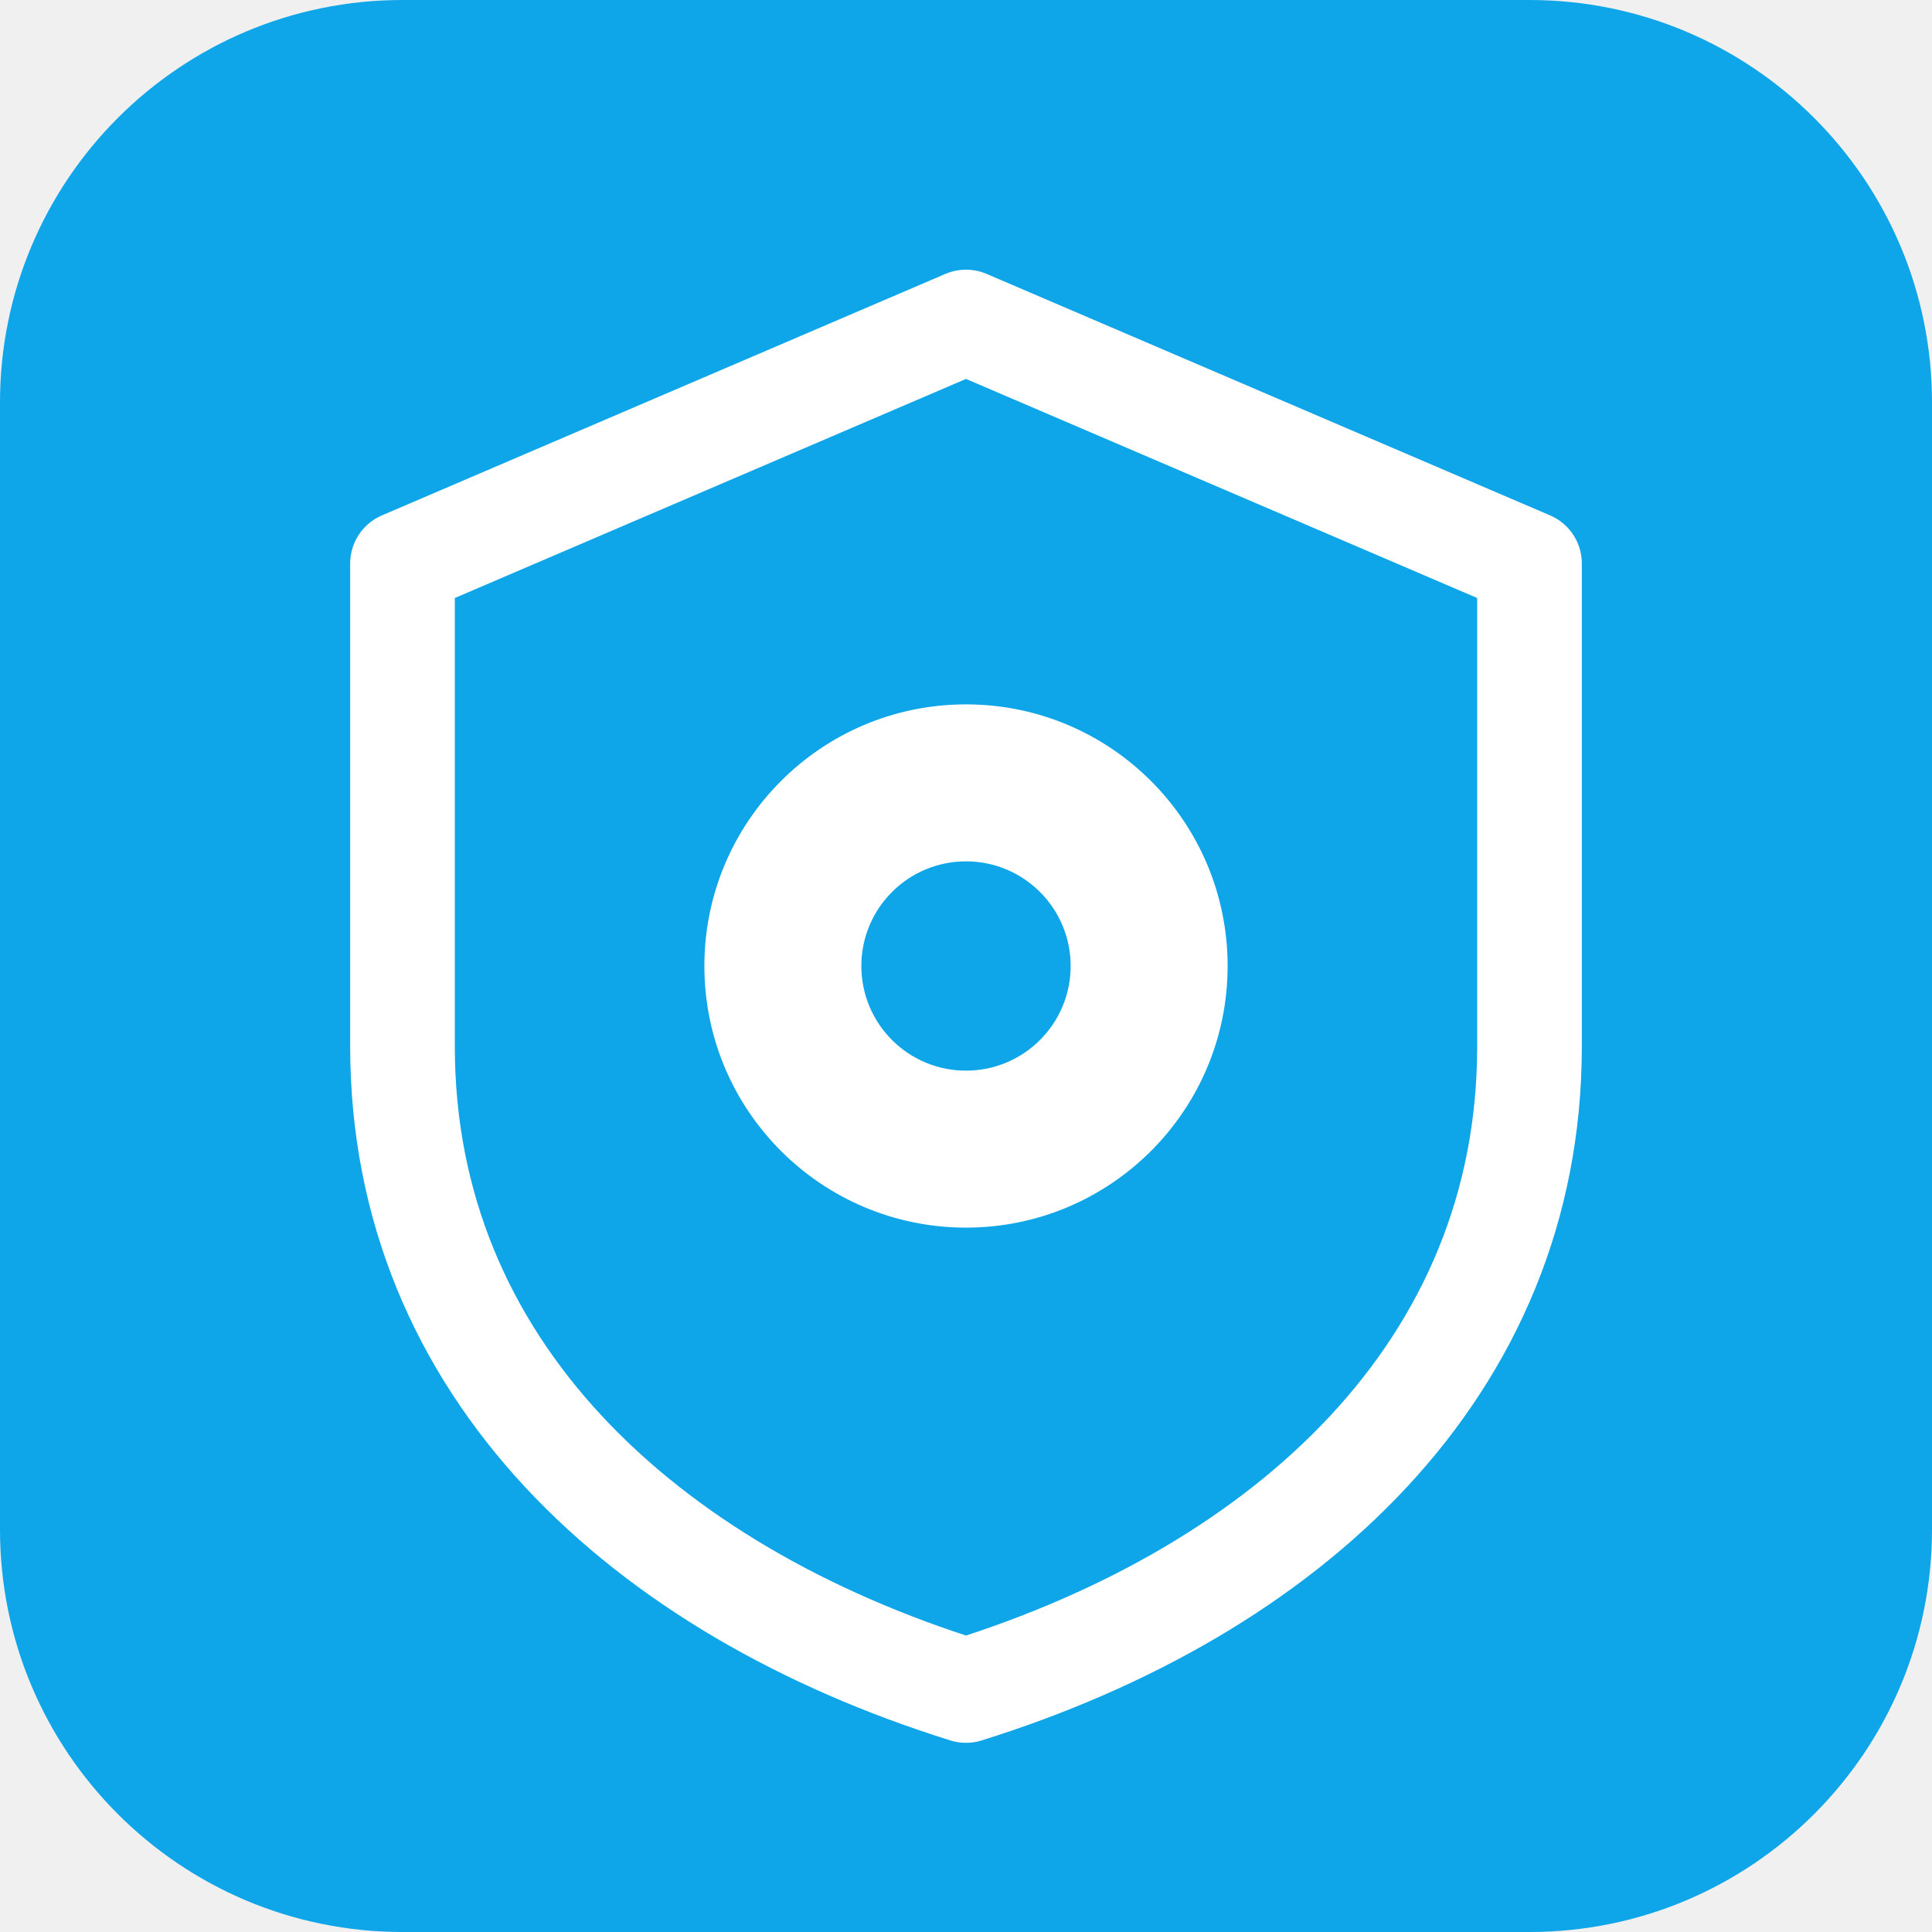
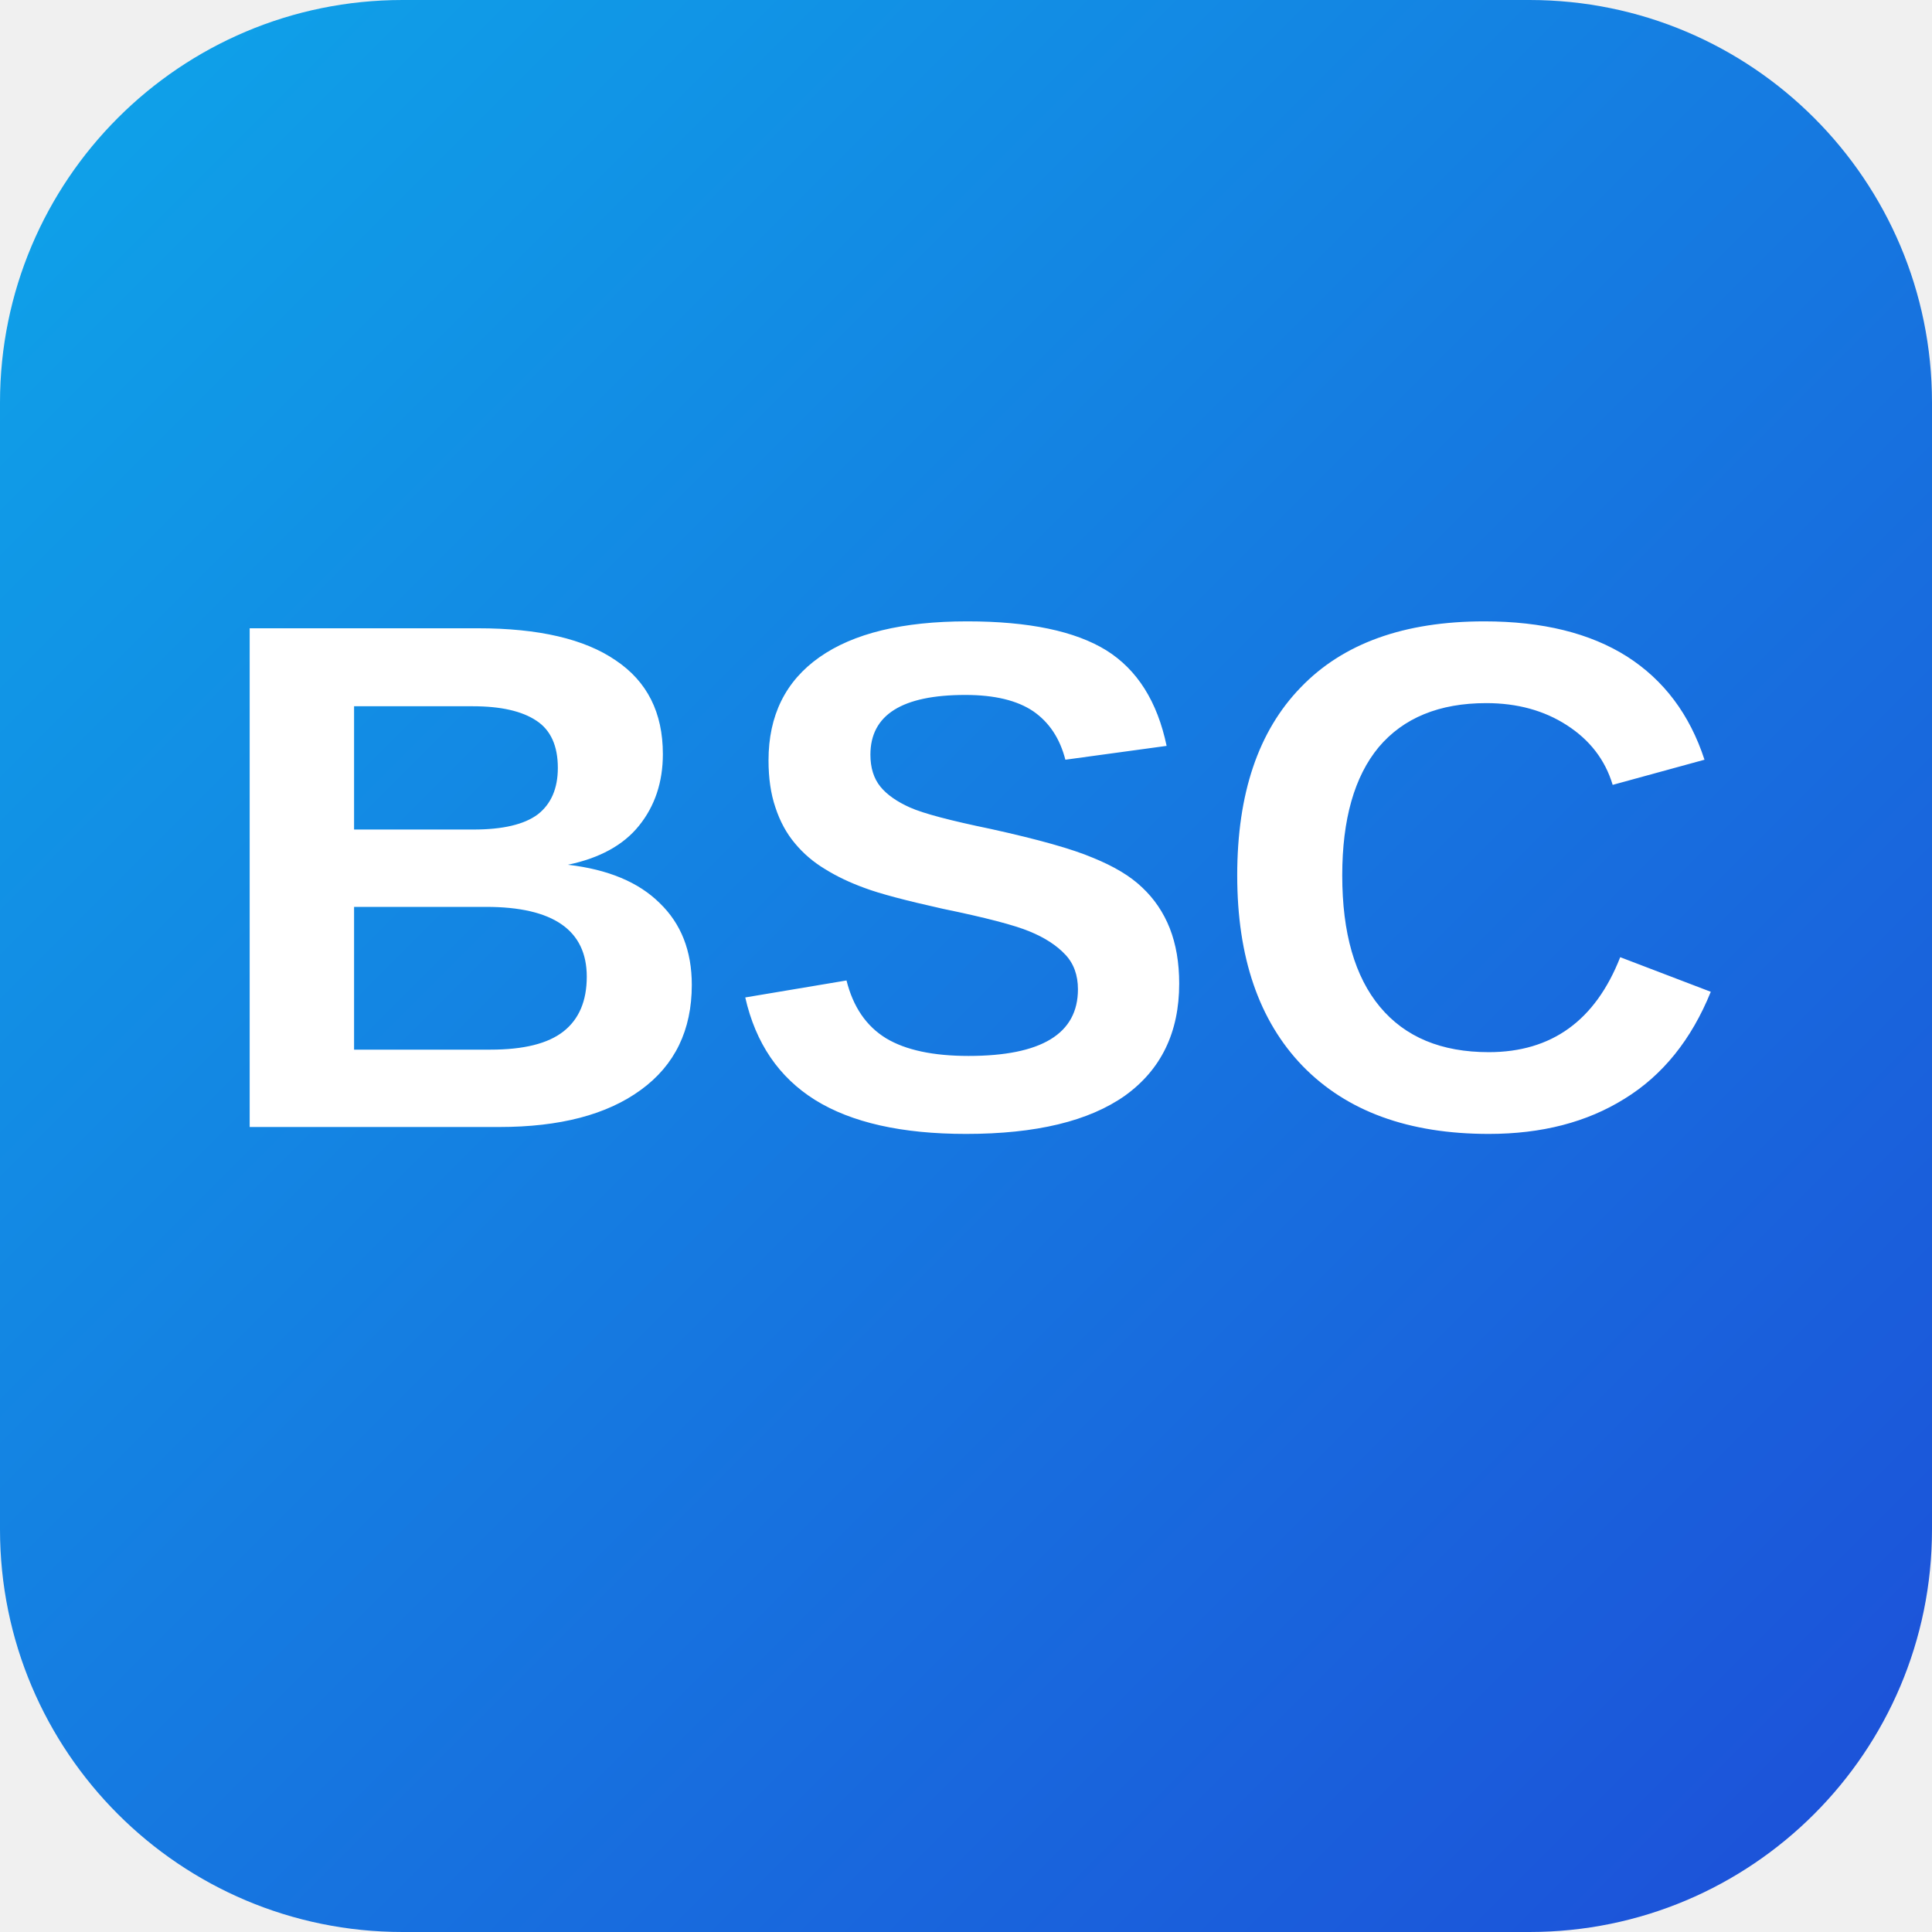
<svg xmlns="http://www.w3.org/2000/svg" viewBox="0 0 48 48">
-   <rect width="48" height="48" rx="10" fill="#0ea5e9" />
-   <path d="M24 8 L38 14 V26 C38 34 32 39.5 24 42 C16 39.5 10 34 10 26 V14 Z" fill="none" stroke="#fff" stroke-width="2.6" stroke-linejoin="round" />
-   <circle cx="24" cy="24" r="6.5" fill="#fff" />
-   <circle cx="24" cy="24" r="2.6" fill="#0ea5e9" />
+   <rect width="48" height="48" rx="10" fill="url(#grad)" />
+   <defs>
+     <linearGradient id="grad" x1="0" y1="0" x2="48" y2="48" gradientUnits="userSpaceOnUse">
+       <stop offset="0%" stop-color="#0ea5e9" />
+       <stop offset="100%" stop-color="#1d4ed8" />
+     </linearGradient>
+   </defs>
+   <path d="M14 12h6v24h-6zM20 12h6l4 10 4-10h6l-7 14 8 12h-6l-5-8-5 8h-6l8-12z" fill="none" stroke="#fff" stroke-width="2" stroke-linecap="round" stroke-linejoin="round" opacity="0" />
+   <text x="24" y="28" text-anchor="middle" font-family="Arial,sans-serif" font-weight="800" font-size="18" fill="#fff">BSC</text>
</svg>
